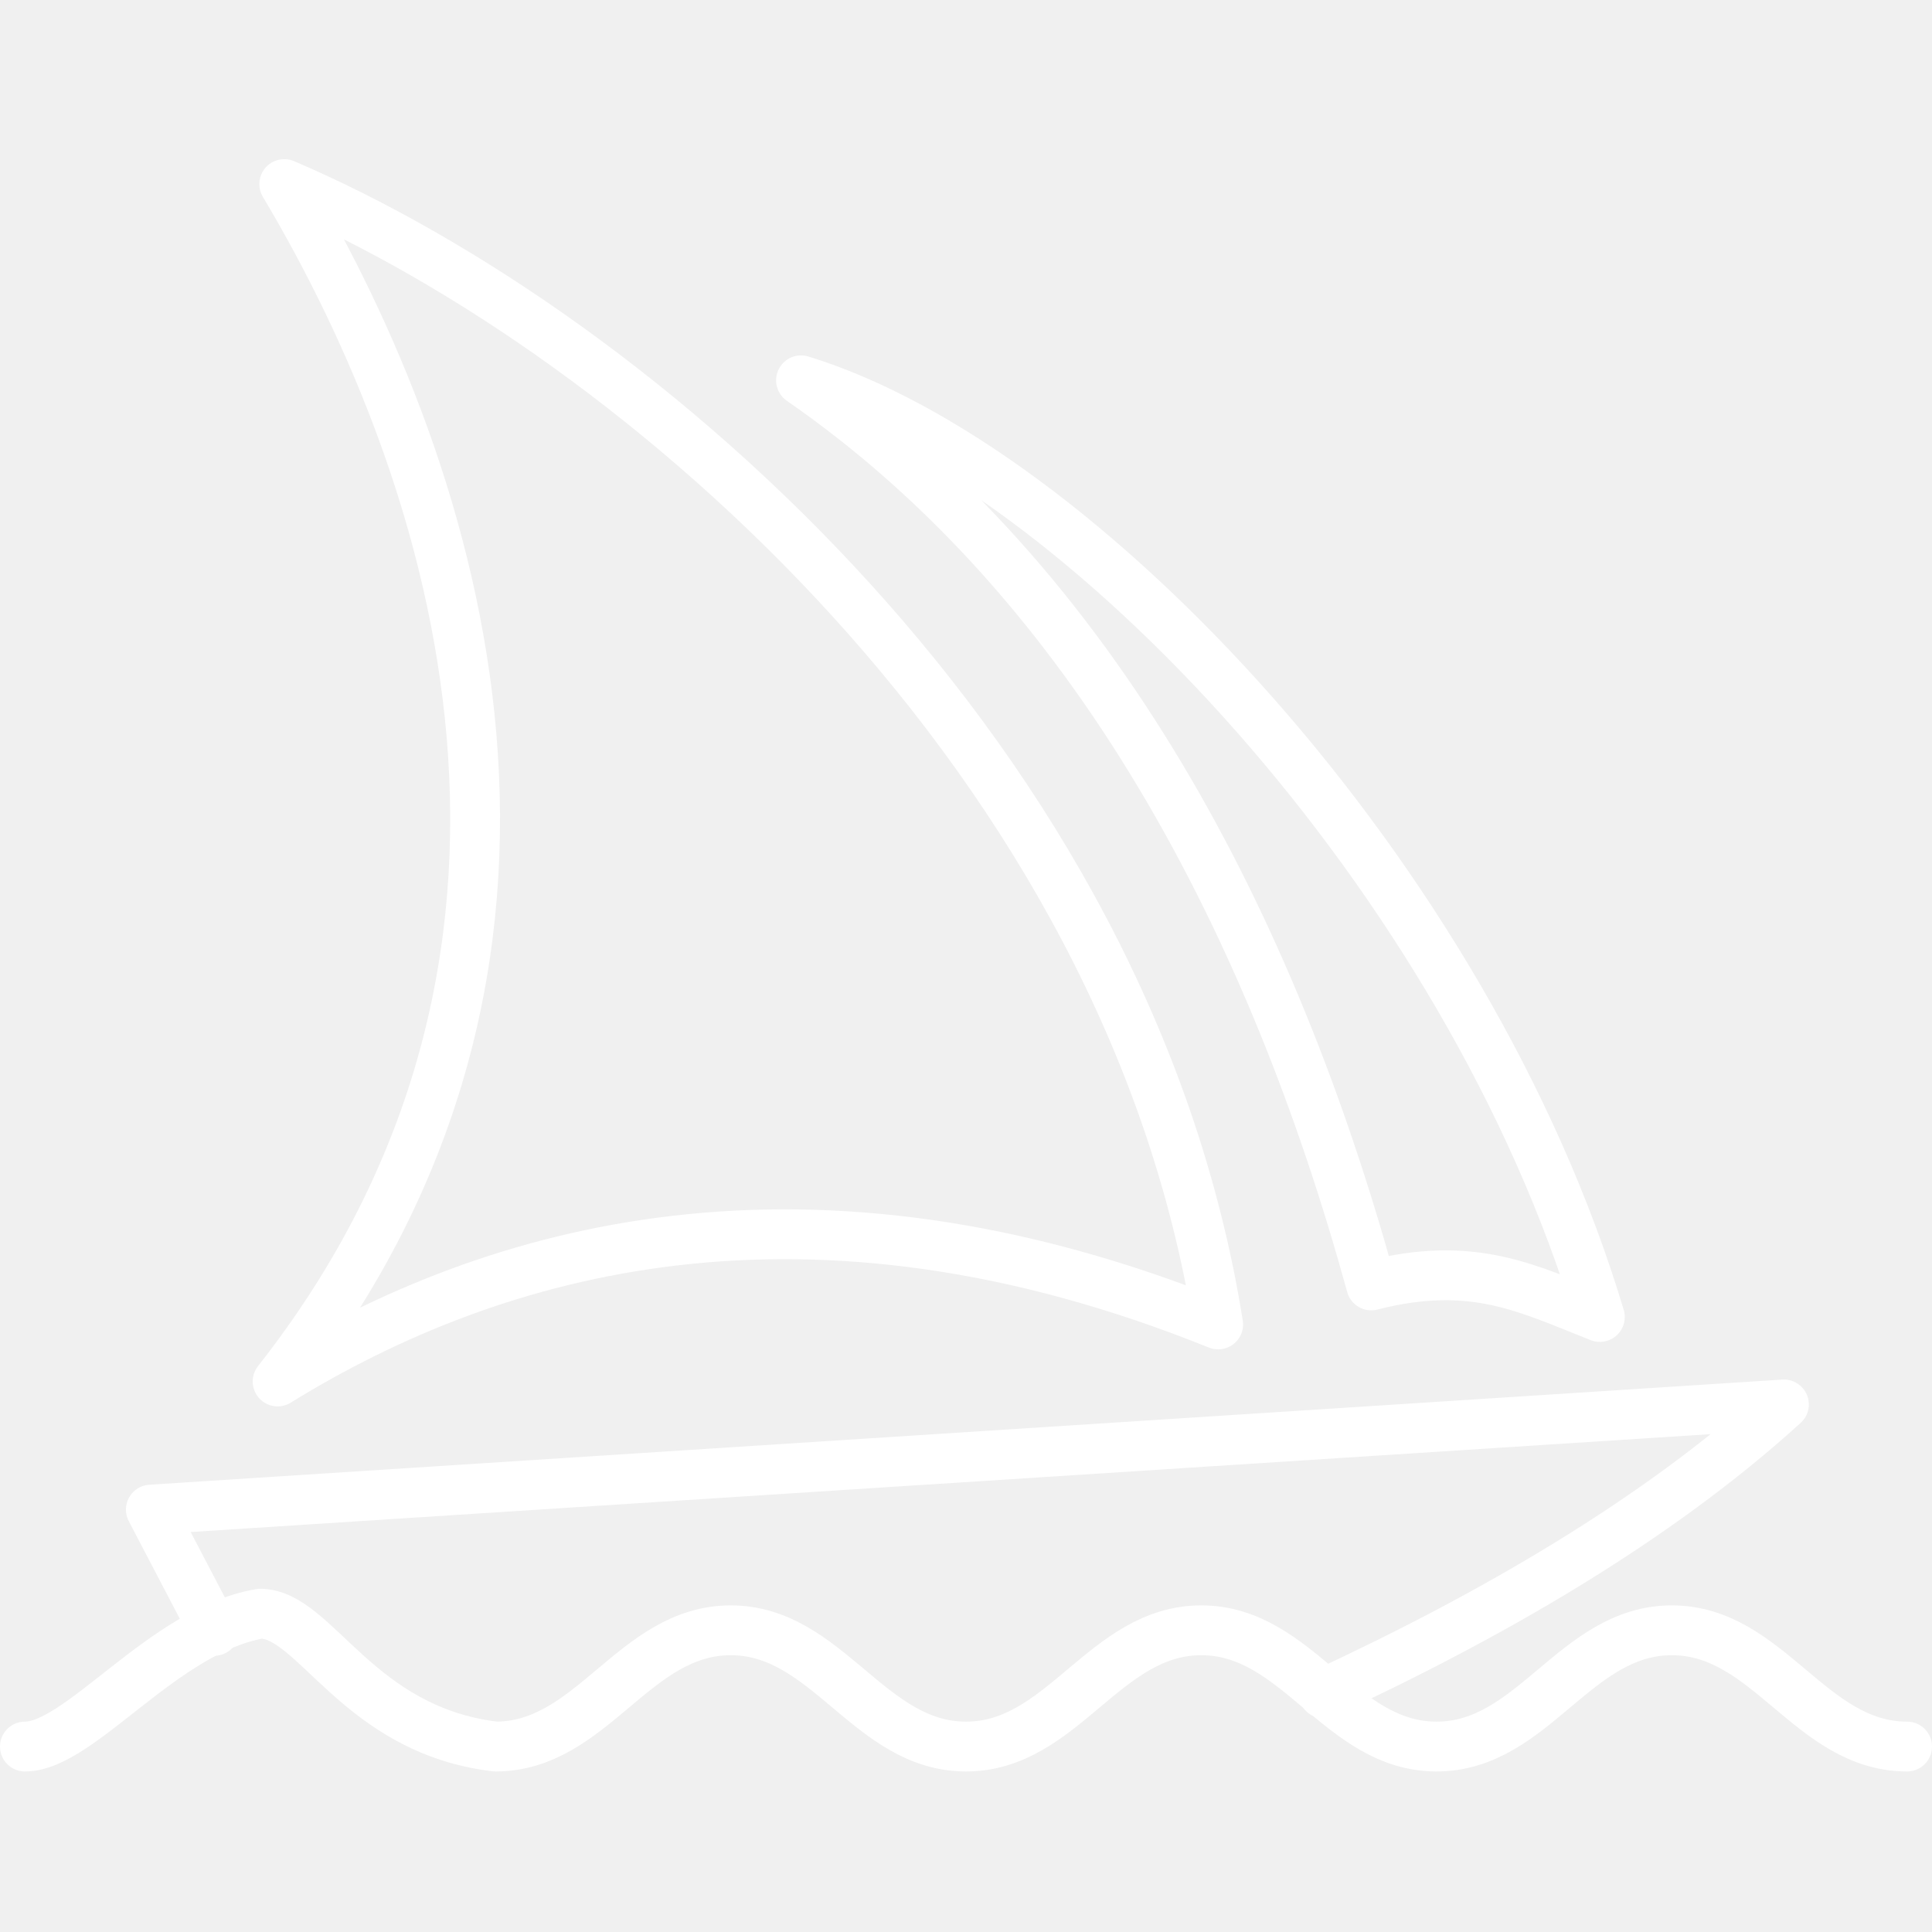
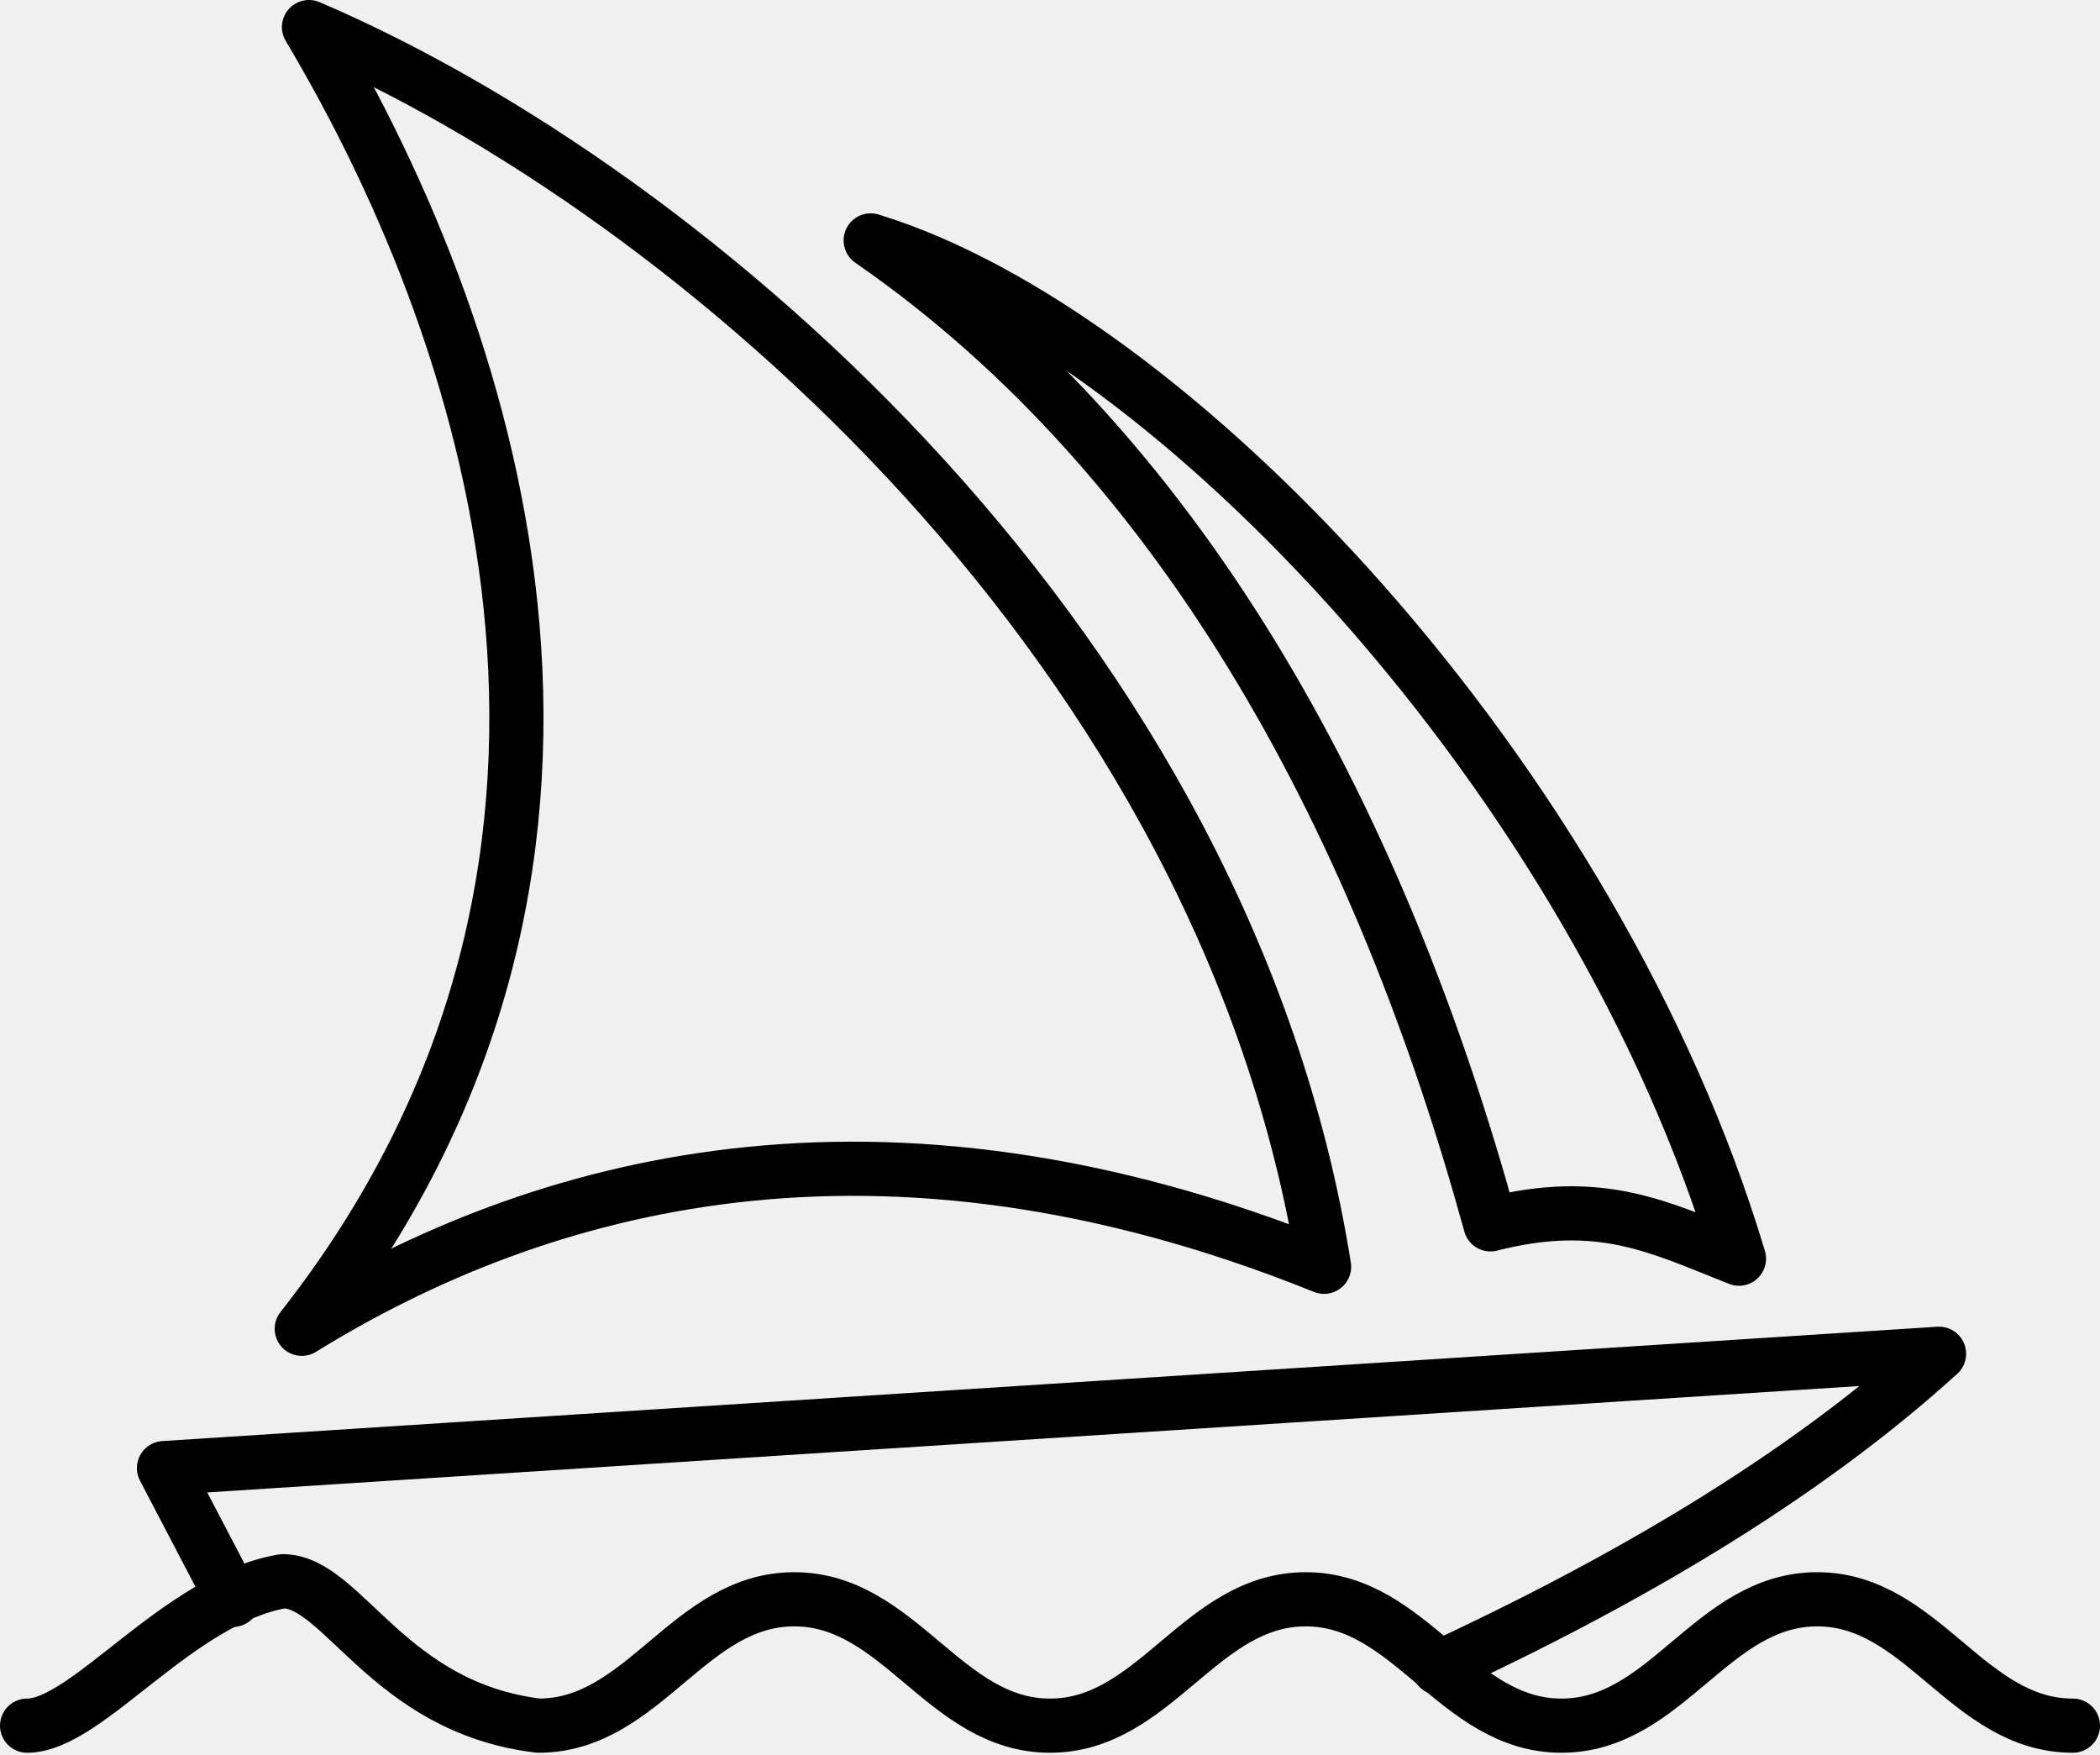
- <svg xmlns="http://www.w3.org/2000/svg" id="SvgjsSvg1027" width="288" height="288" version="1.1">
-   <defs id="SvgjsDefs1028" />
-   <g id="SvgjsG1029">
-     <svg viewBox="0 0 698 583" width="288" height="288">
-       <path stroke="#ffffff" stroke-linecap="round" stroke-linejoin="round" stroke-width="18" d="M9 573.5C29 573.5 59 531.5 94 525.5C114 525.5 129 567.5 179 573.5C214 573.5 229 531.5 264 531.5C299 531.5 314 573.5 349 573.5C384 573.5 399 531.5 434 531.5C469 531.5 484 573.5 519 573.5C554 573.5 569 531.5 604 531.5C639 531.5 654 573.5 689 573.5" fill="none" class="svgStroke colorStroke000000-0 selectable" />
-       <path stroke="#ffffff" stroke-linecap="round" stroke-linejoin="round" stroke-width="18" d="M77.4 531.7 54.5 487.9 644.5 449.9C598.1 492.1 538.5 526.3 478.2 554.3M289.4 79.9C389.8 110.6 530.2 258.9 578 418.3 551.8 408 532.2 397.5 495.4 406.9 459.8 277.4 396.1 153.7 289.4 79.9ZM102.7 9C231.3 64.001 407.7 217.1 440.1 421 291.8 361.2 178.9 393.1 100.3 441.6 220.2 289.2 166.4 115.9 102.7 9Z" fill="none" class="svgStroke colorStroke000000-1 selectable" />
-     </svg>
-   </g>
+ <svg xmlns="http://www.w3.org/2000/svg" width="698" height="583" fill="none" viewBox="0 0 698 583" id="midjourney">
+   <path stroke="#000" stroke-linecap="round" stroke-linejoin="round" stroke-width="18" d="M9 573.5C29 573.5 59 531.5 94 525.5C114 525.5 129 567.5 179 573.5C214 573.5 229 531.5 264 531.5C299 531.5 314 573.5 349 573.5C384 573.5 399 531.5 434 531.5C469 531.5 484 573.5 519 573.5C554 573.5 569 531.5 604 531.5C639 531.5 654 573.5 689 573.5" />
+   <path stroke="#000" stroke-linecap="round" stroke-linejoin="round" stroke-width="18" d="M77.4 531.7 54.5 487.9 644.5 449.9C598.1 492.1 538.5 526.3 478.2 554.3M289.4 79.9C389.8 110.6 530.2 258.9 578 418.3 551.8 408 532.2 397.5 495.4 406.9 459.8 277.4 396.1 153.7 289.4 79.9ZM102.7 9C231.3 64.001 407.7 217.1 440.1 421 291.8 361.2 178.9 393.1 100.3 441.6 220.2 289.2 166.4 115.9 102.7 9Z" />
</svg>
